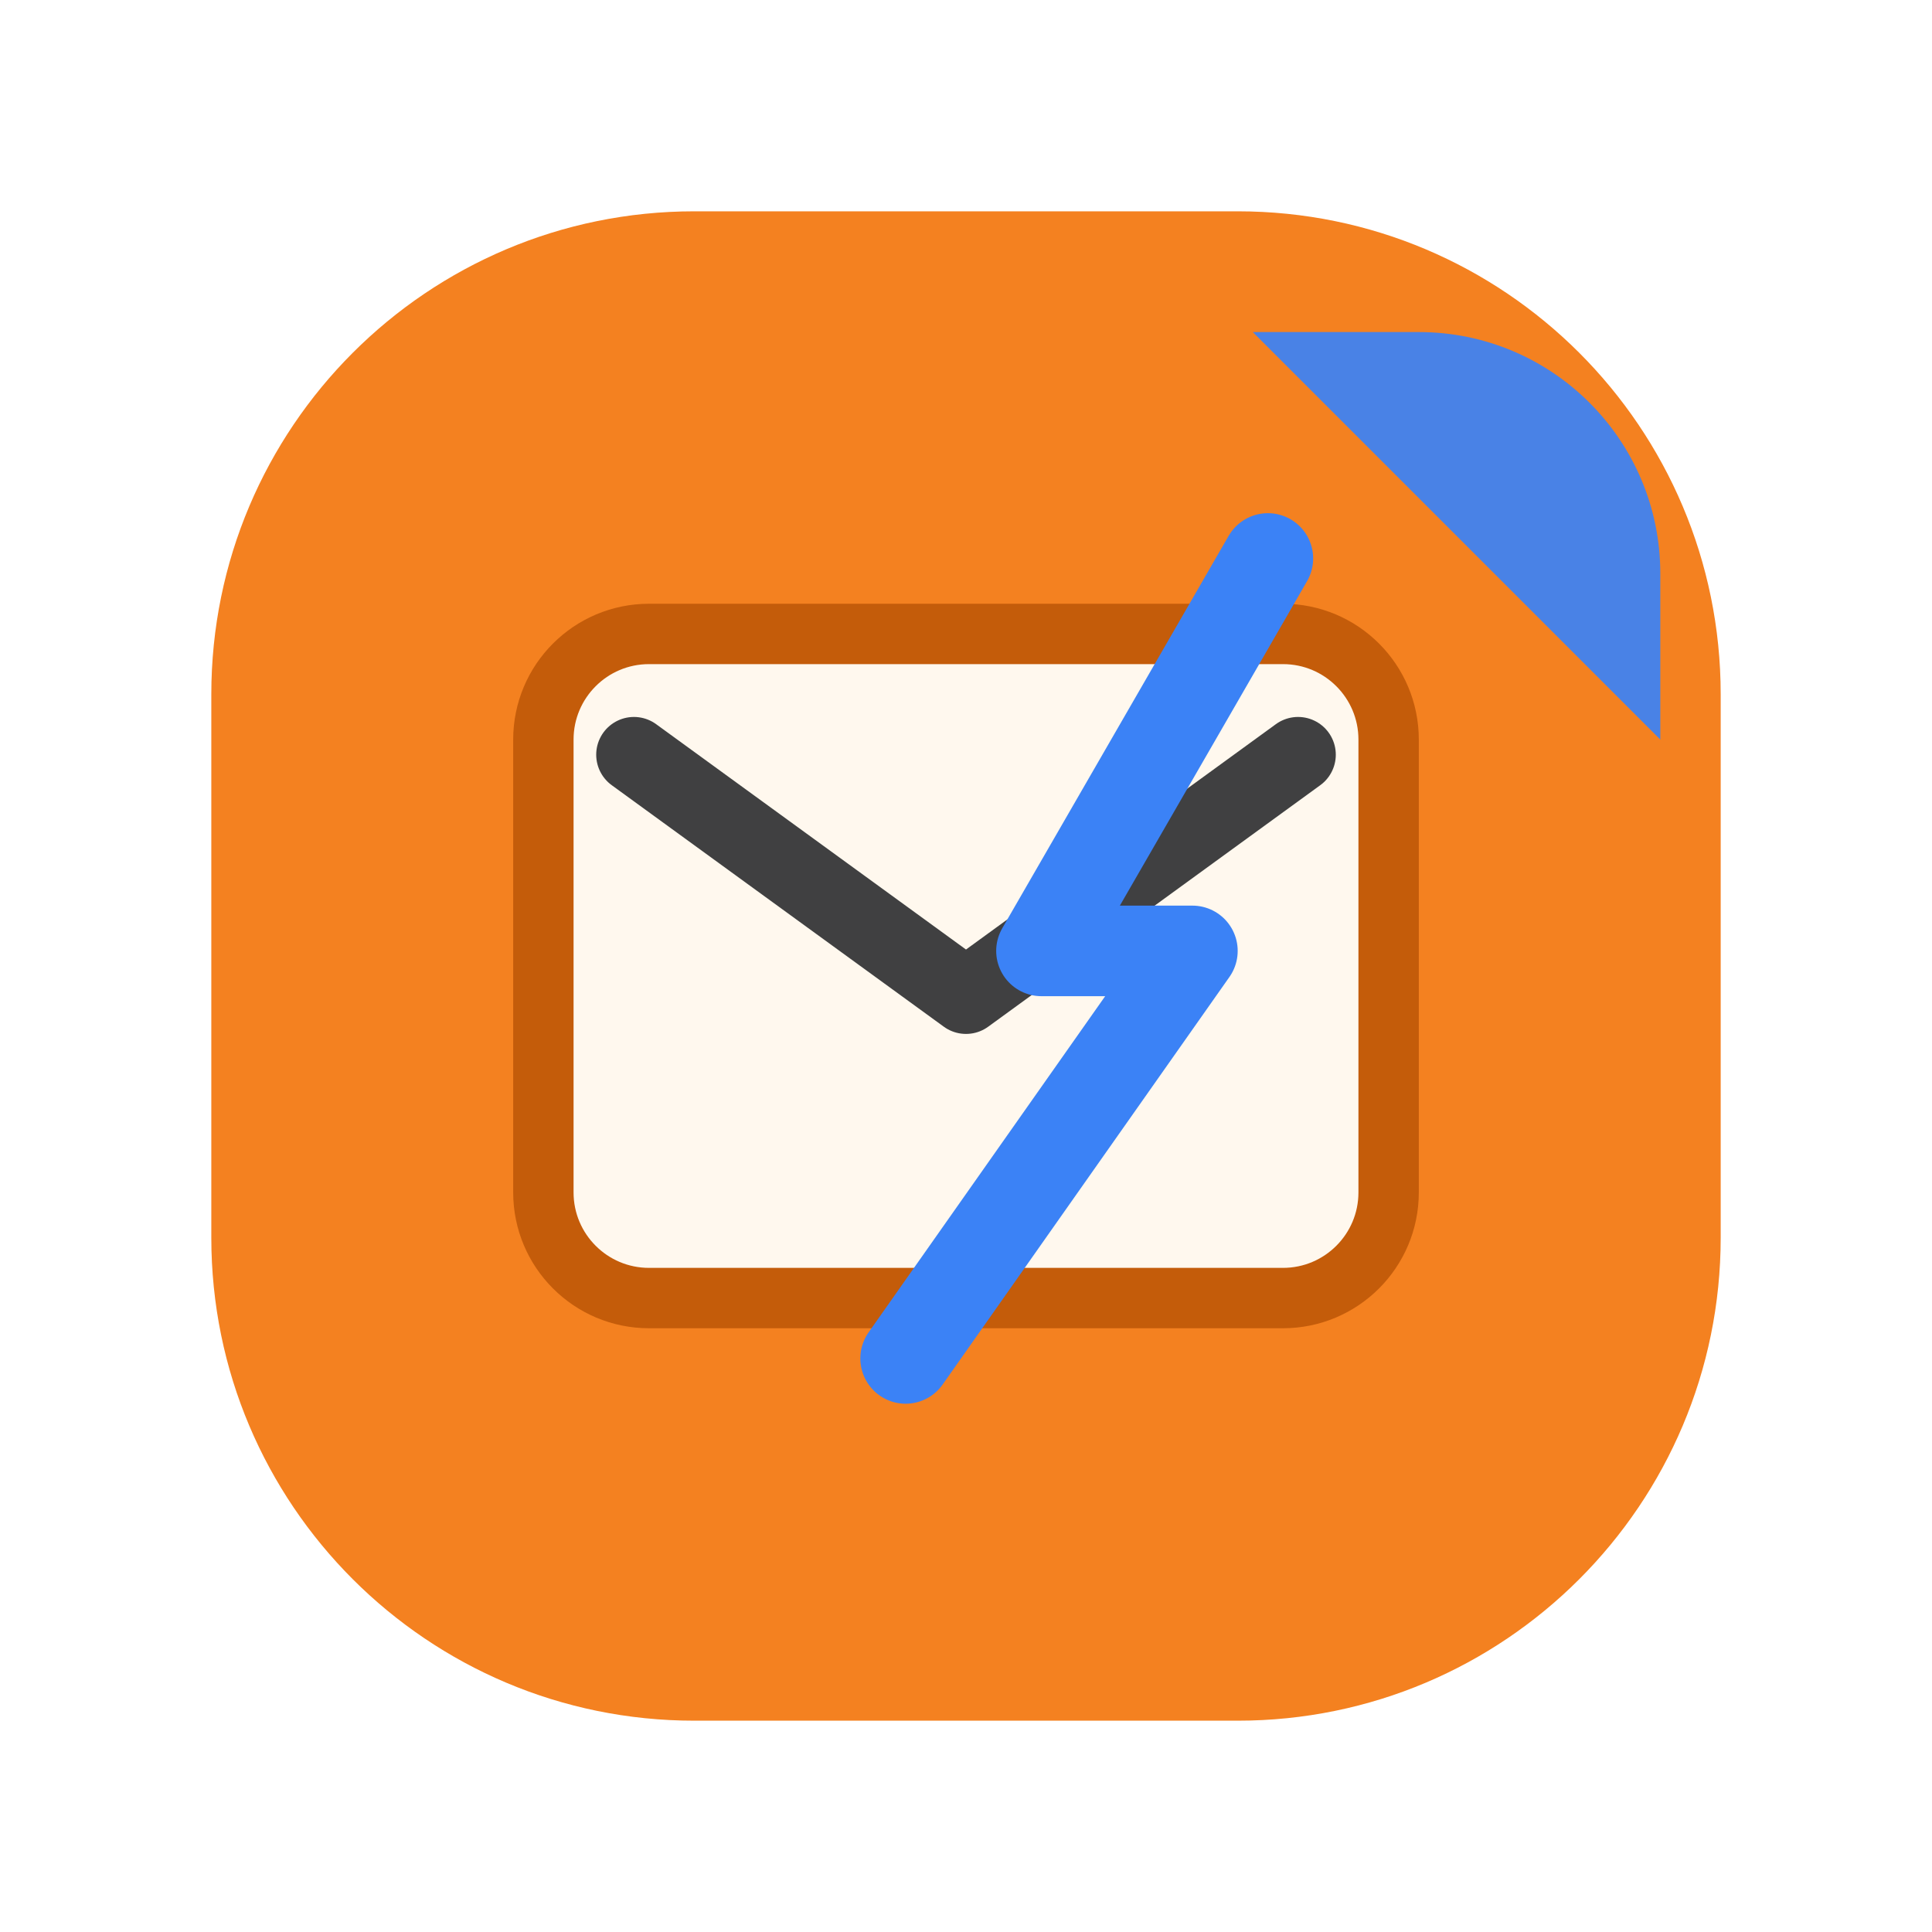
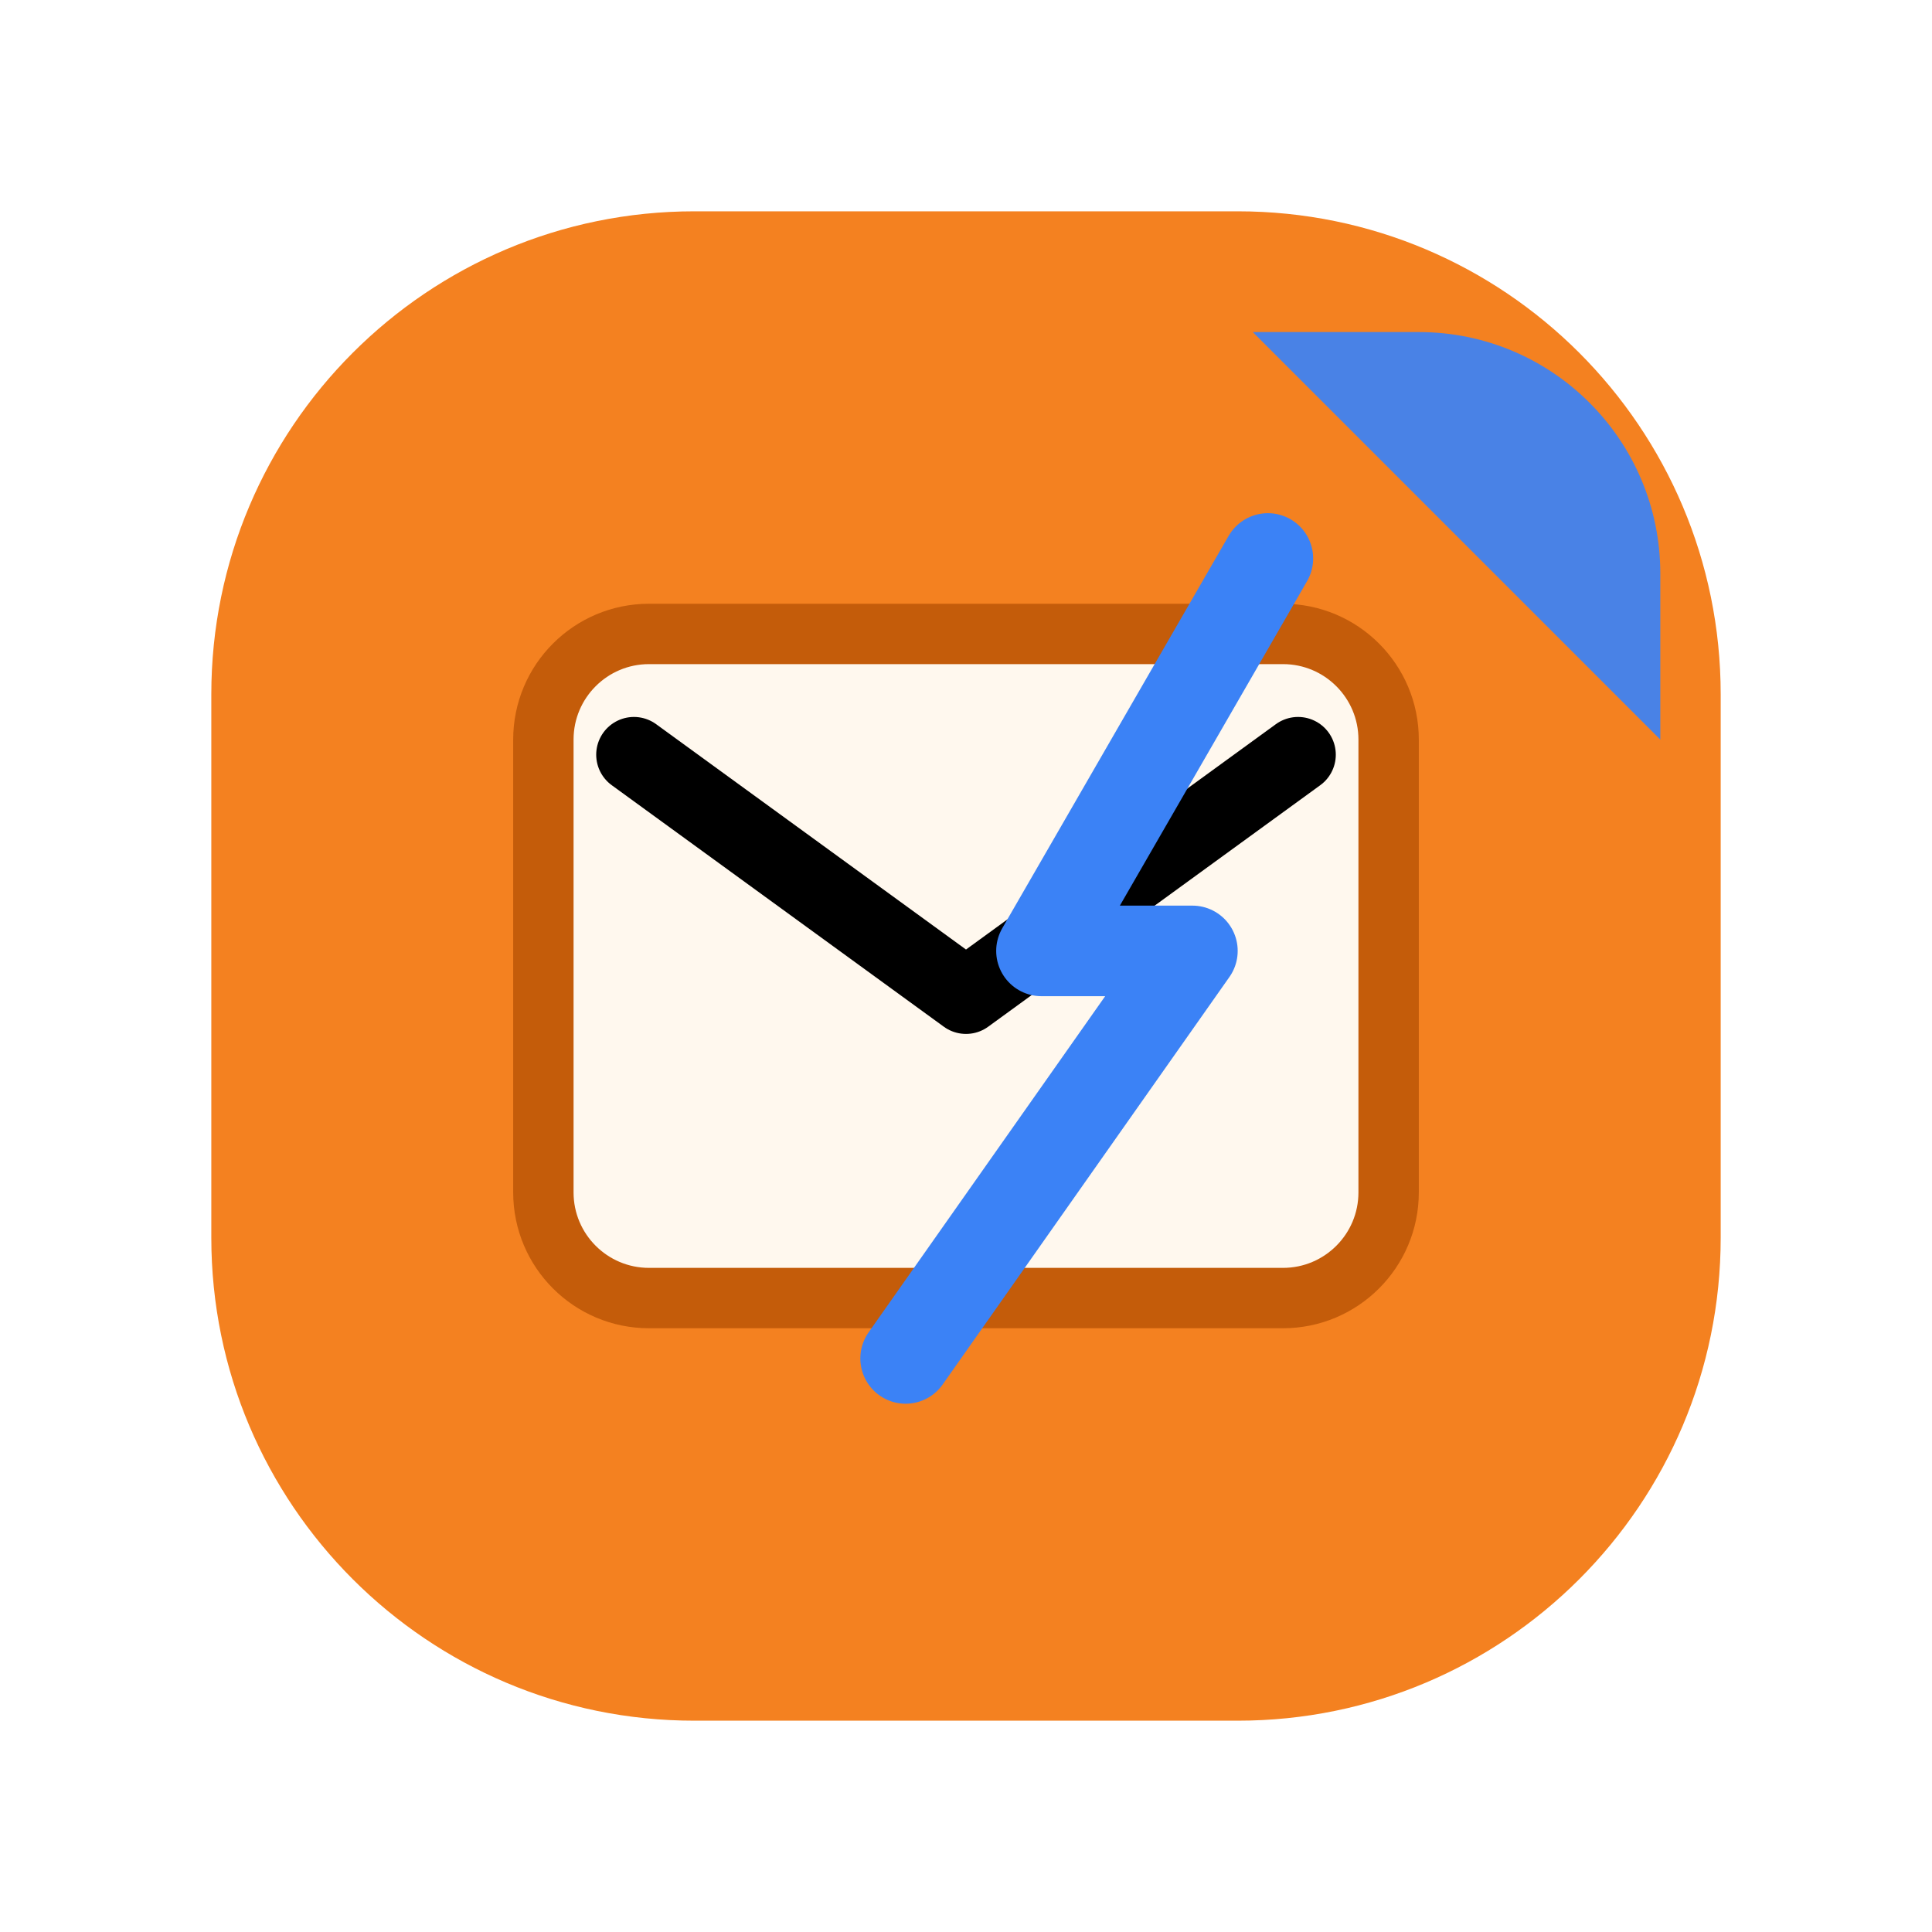
<svg xmlns="http://www.w3.org/2000/svg" viewBox="0 0 64 64" fill="none">
  <rect x="7" y="7" width="50" height="50" rx="16" fill="#F48120" />
  <path d="M41.5 11H47C51.418 11 55 14.582 55 19V24.5L41.5 11Z" fill="#3B82F6" fill-opacity=".92" />
  <path d="M18 24.5C18 22.567 19.567 21 21.5 21H42.5C44.433 21 46 22.567 46 24.5V39.5C46 41.433 44.433 43 42.5 43H21.5C19.567 43 18 41.433 18 39.5V24.5Z" fill="#FFF8EE" stroke="#C45C0A" stroke-width="2" />
-   <path d="M21 25L32 33L43 25" stroke="#404041" stroke-width="2.5" stroke-linecap="round" stroke-linejoin="round" />
+   <path d="M21 25L32 33L43 25" stroke="#000000" stroke-width="2.5" stroke-linecap="round" stroke-linejoin="round" />
  <path d="M42 18.5L34.5 31.5H39.5L30 45" stroke="#3B82F6" stroke-width="3" stroke-linecap="round" stroke-linejoin="round" />
</svg>
